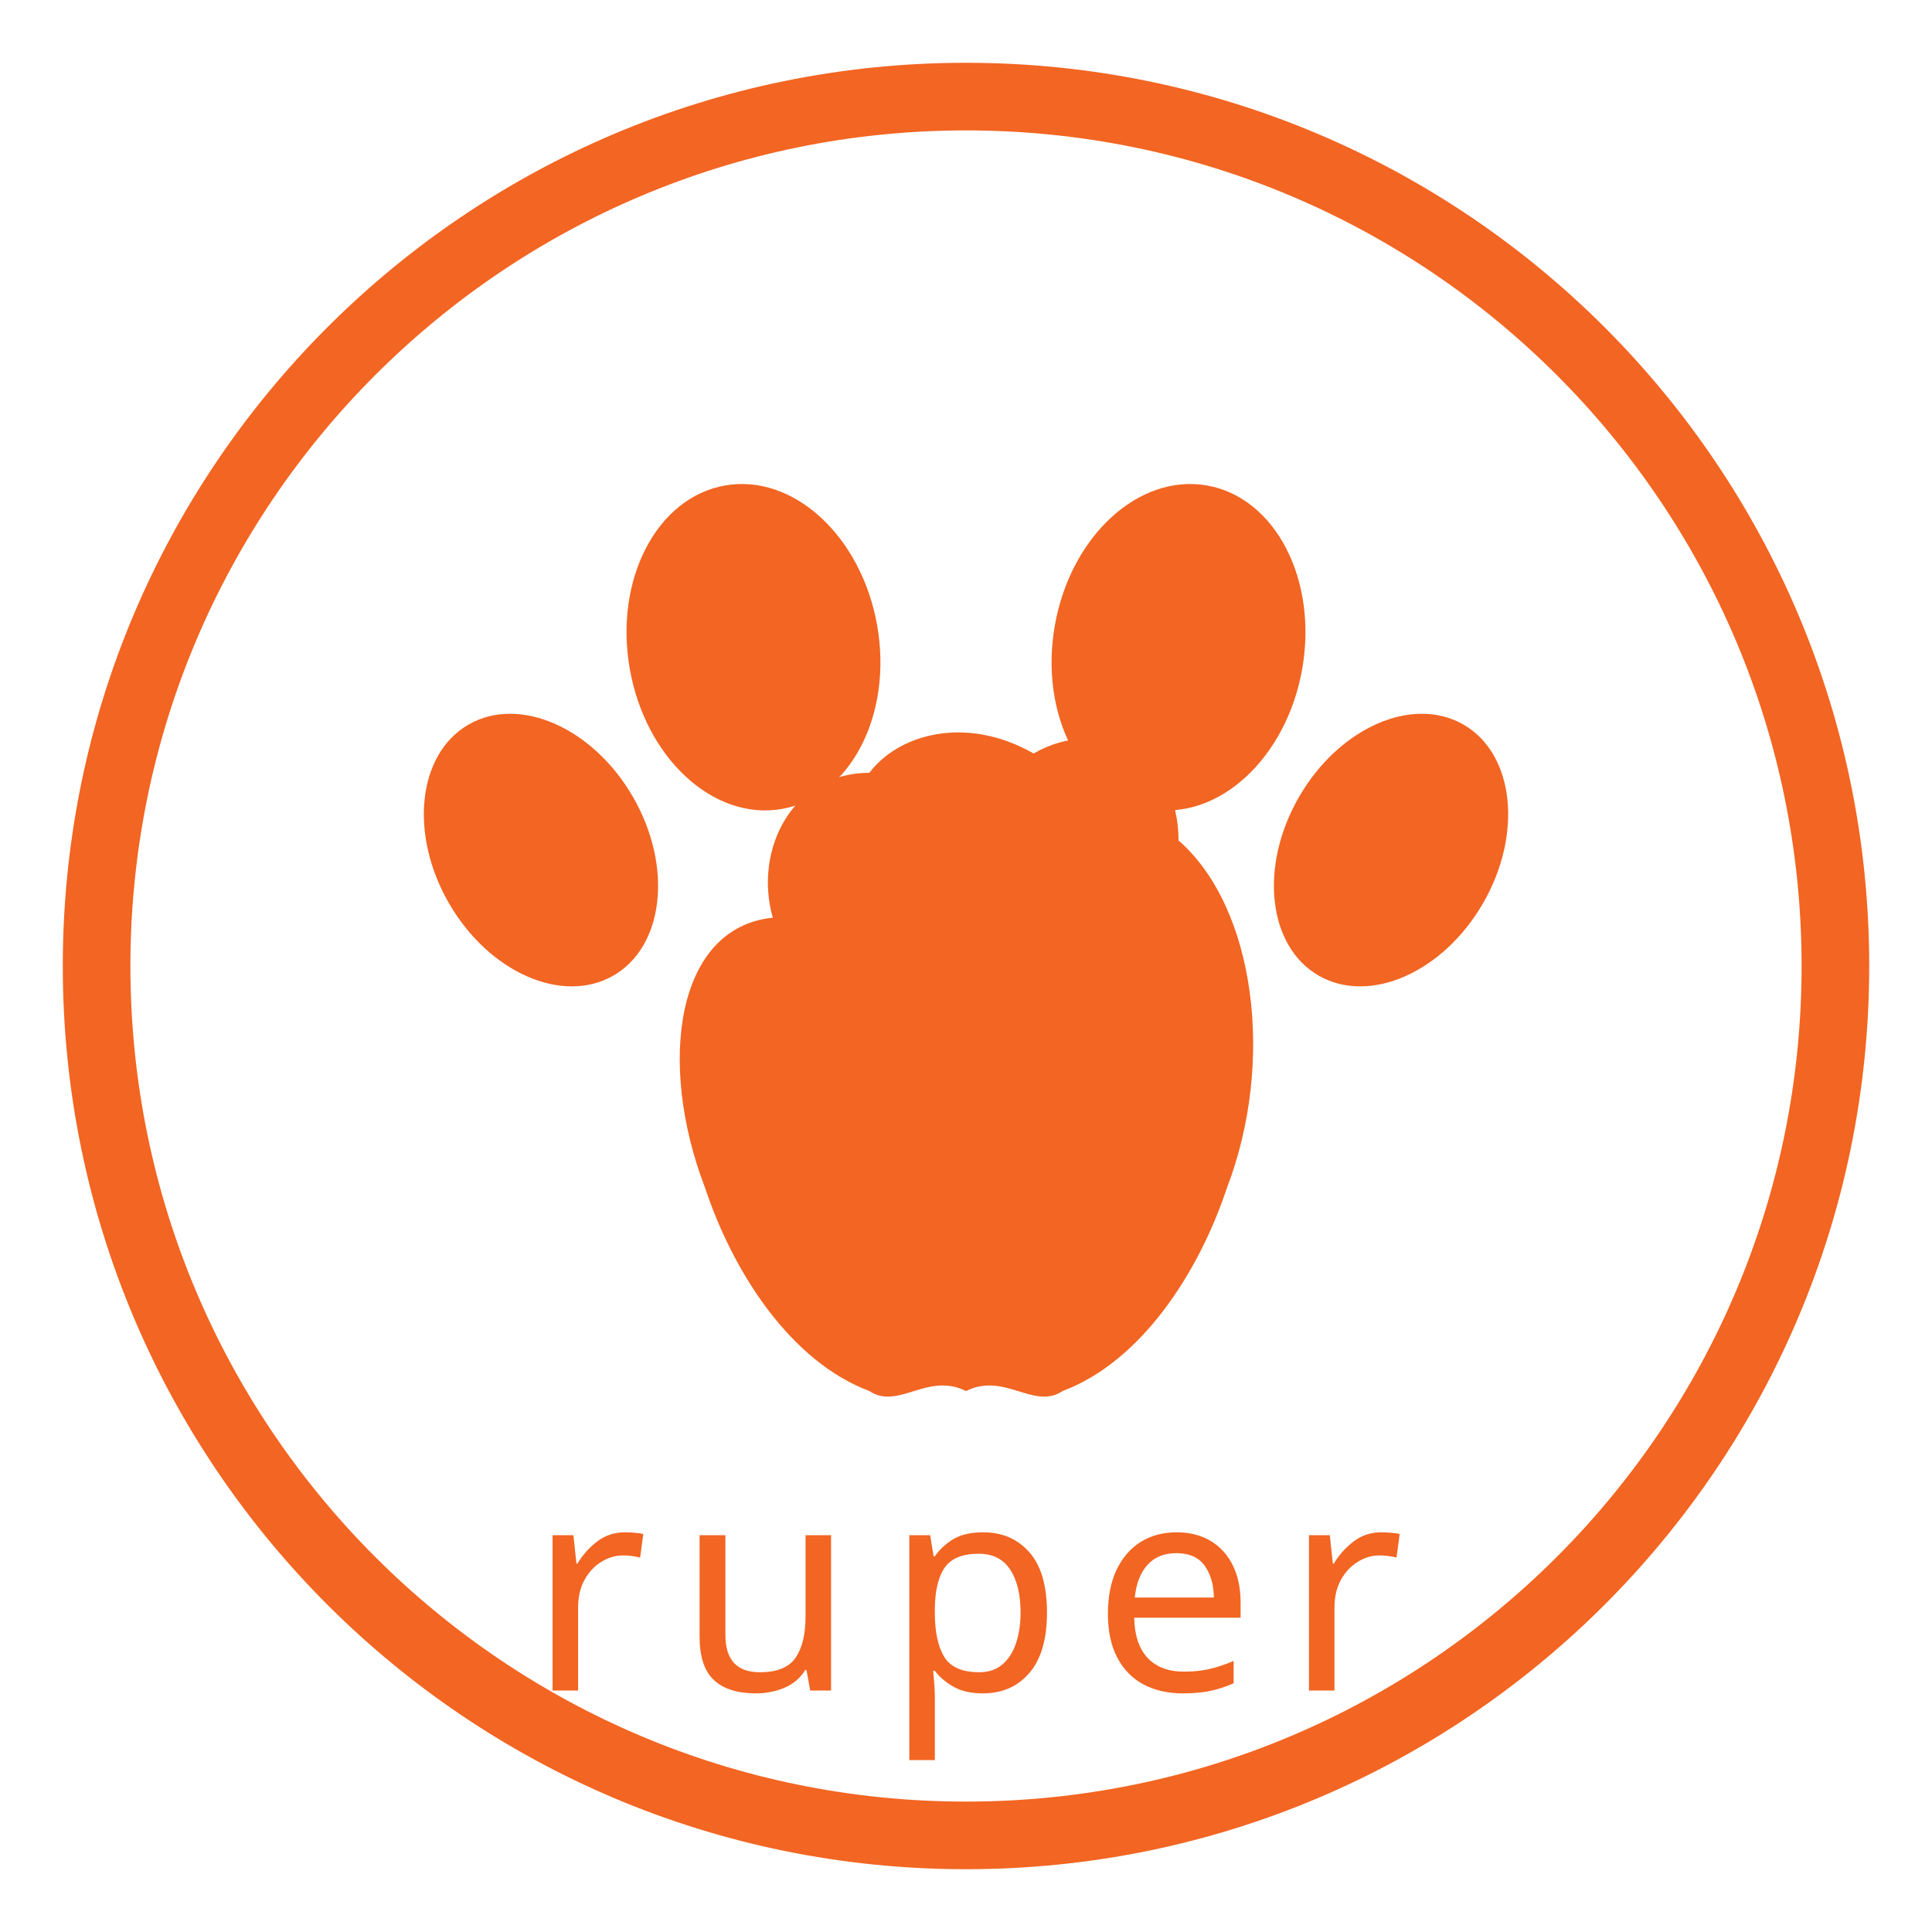
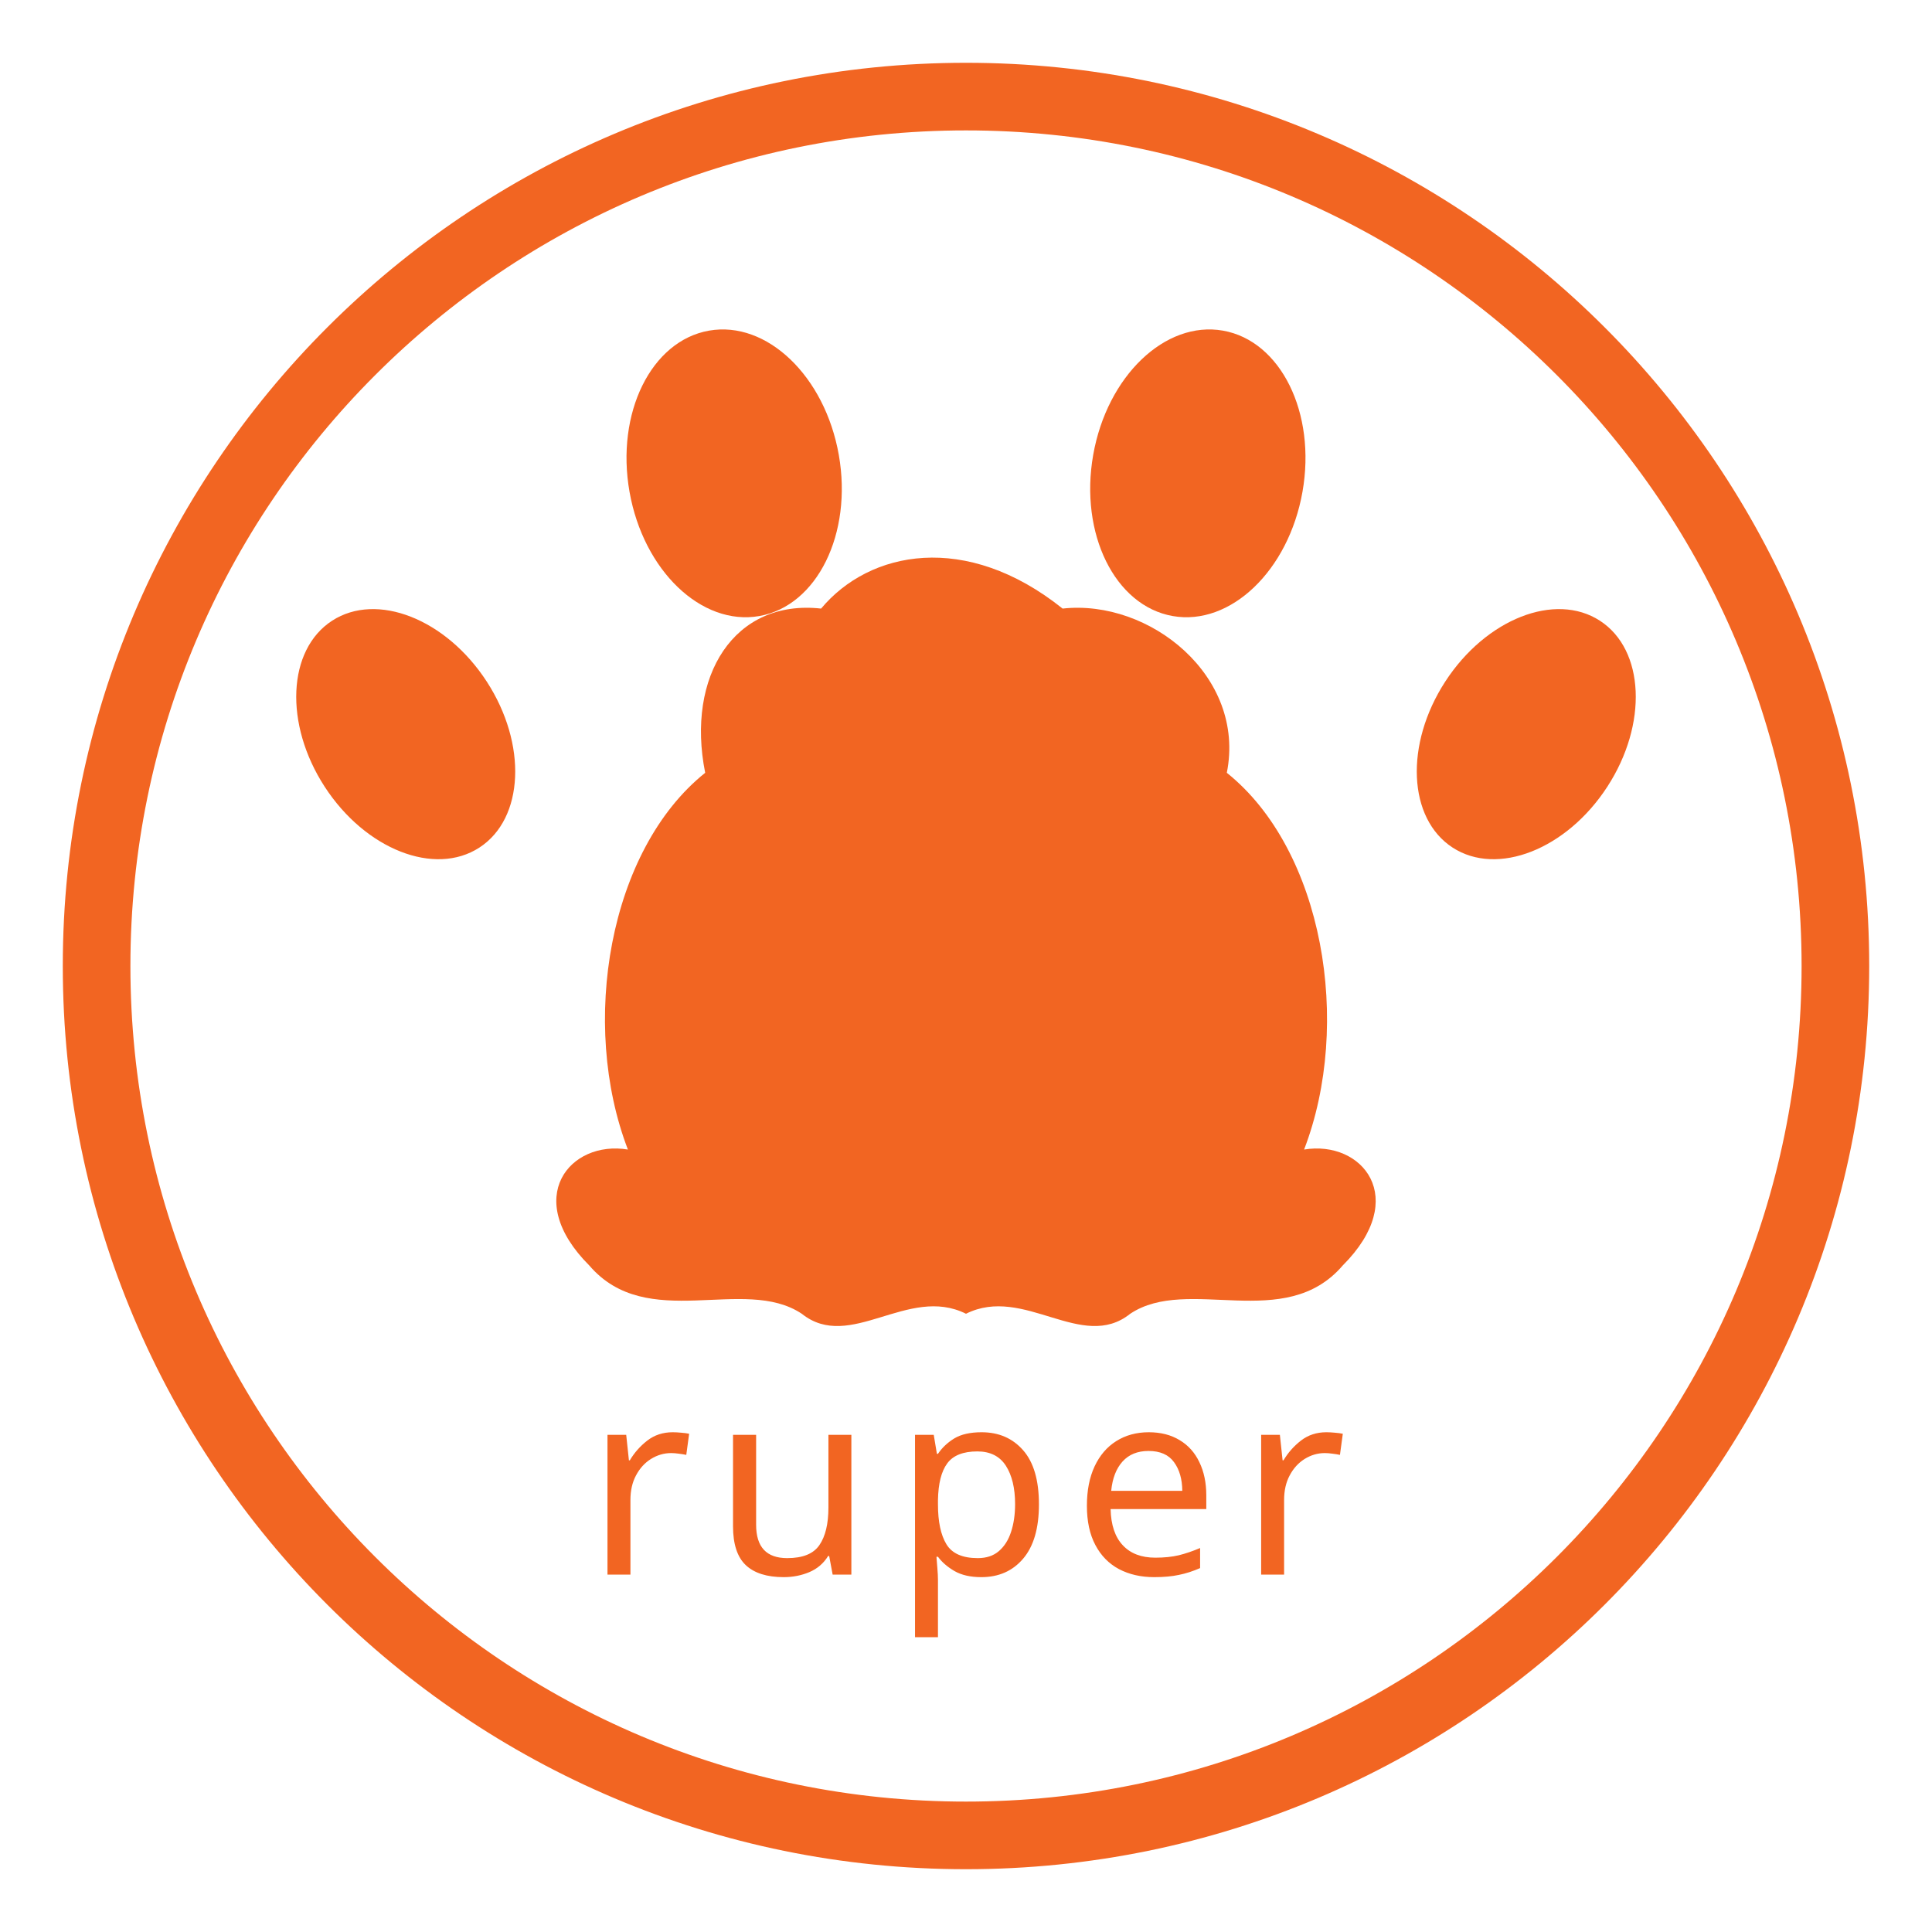
<svg xmlns="http://www.w3.org/2000/svg" viewBox="0 0 200 200" width="200" height="200" role="img" aria-label="RUPER Alimentos Balanceados">
  <defs>
    <style>.rt{font-family:'Fredoka One','Arial Rounded MT Bold','Nunito',sans-serif}</style>
  </defs>
  <circle cx="100" cy="100" r="90" fill="none" stroke="#F26522" stroke-width="7" />
-   <path d="     M 80,95     C 78,88 82,80 90,80     C 93,76 100,74 107,78     C 114,74 122,78 122,87     C 130,94 132,110 127,123     C 124,132 118,141 110,144     C 107,146 104,142 100,144     C 96,142 93,146 90,144     C 82,141 76,132 73,123     C 68,110 70,96 80,95 Z   " fill="#F26522" />
-   <ellipse cx="78" cy="67" rx="13" ry="17" fill="#F26522" transform="rotate(-10,78,67)" />
-   <ellipse cx="122" cy="67" rx="13" ry="17" fill="#F26522" transform="rotate(10,122,67)" />
-   <ellipse cx="56" cy="88" rx="11" ry="15" fill="#F26522" transform="rotate(-30,56,88)" />
-   <ellipse cx="144" cy="88" rx="11" ry="15" fill="#F26522" transform="rotate(30,144,88)" />
-   <text x="100" y="175" text-anchor="middle" class="rt" font-family="'Fredoka One','Arial Rounded MT Bold','Nunito',sans-serif" font-size="30" fill="#F26522" letter-spacing="3">ruper</text>
+   <path d="     M 73,80     C 71,70 76,62 85,63     C 90,57 100,55 110,63     C 119,62 129,70 127,80     C 137,88 140,106 135,119     C 141,118 146,124 139,131     C 133,138 123,132 117,136     C 112,140 106,133 100,136     C 94,133 88,140 83,136     C 77,132 67,138 61,131     C 54,124 59,118 65,119     C 60,106 63,88 73,80 Z   " fill="#F26522" />
+   <ellipse cx="76" cy="49" rx="11" ry="15" fill="#F26522" transform="rotate(-10,76,49)" />
+   <ellipse cx="124" cy="49" rx="11" ry="15" fill="#F26522" transform="rotate(10,124,49)" />
+   <ellipse cx="42" cy="76" rx="10" ry="14" fill="#F26522" transform="rotate(-33,42,76)" />
+   <ellipse cx="158" cy="76" rx="10" ry="14" fill="#F26522" transform="rotate(33,158,76)" />
+   <text x="100" y="163" text-anchor="middle" class="rt" font-family="'Fredoka One','Arial Rounded MT Bold','Nunito',sans-serif" font-size="27" fill="#F26522" letter-spacing="2">ruper</text>
</svg>
